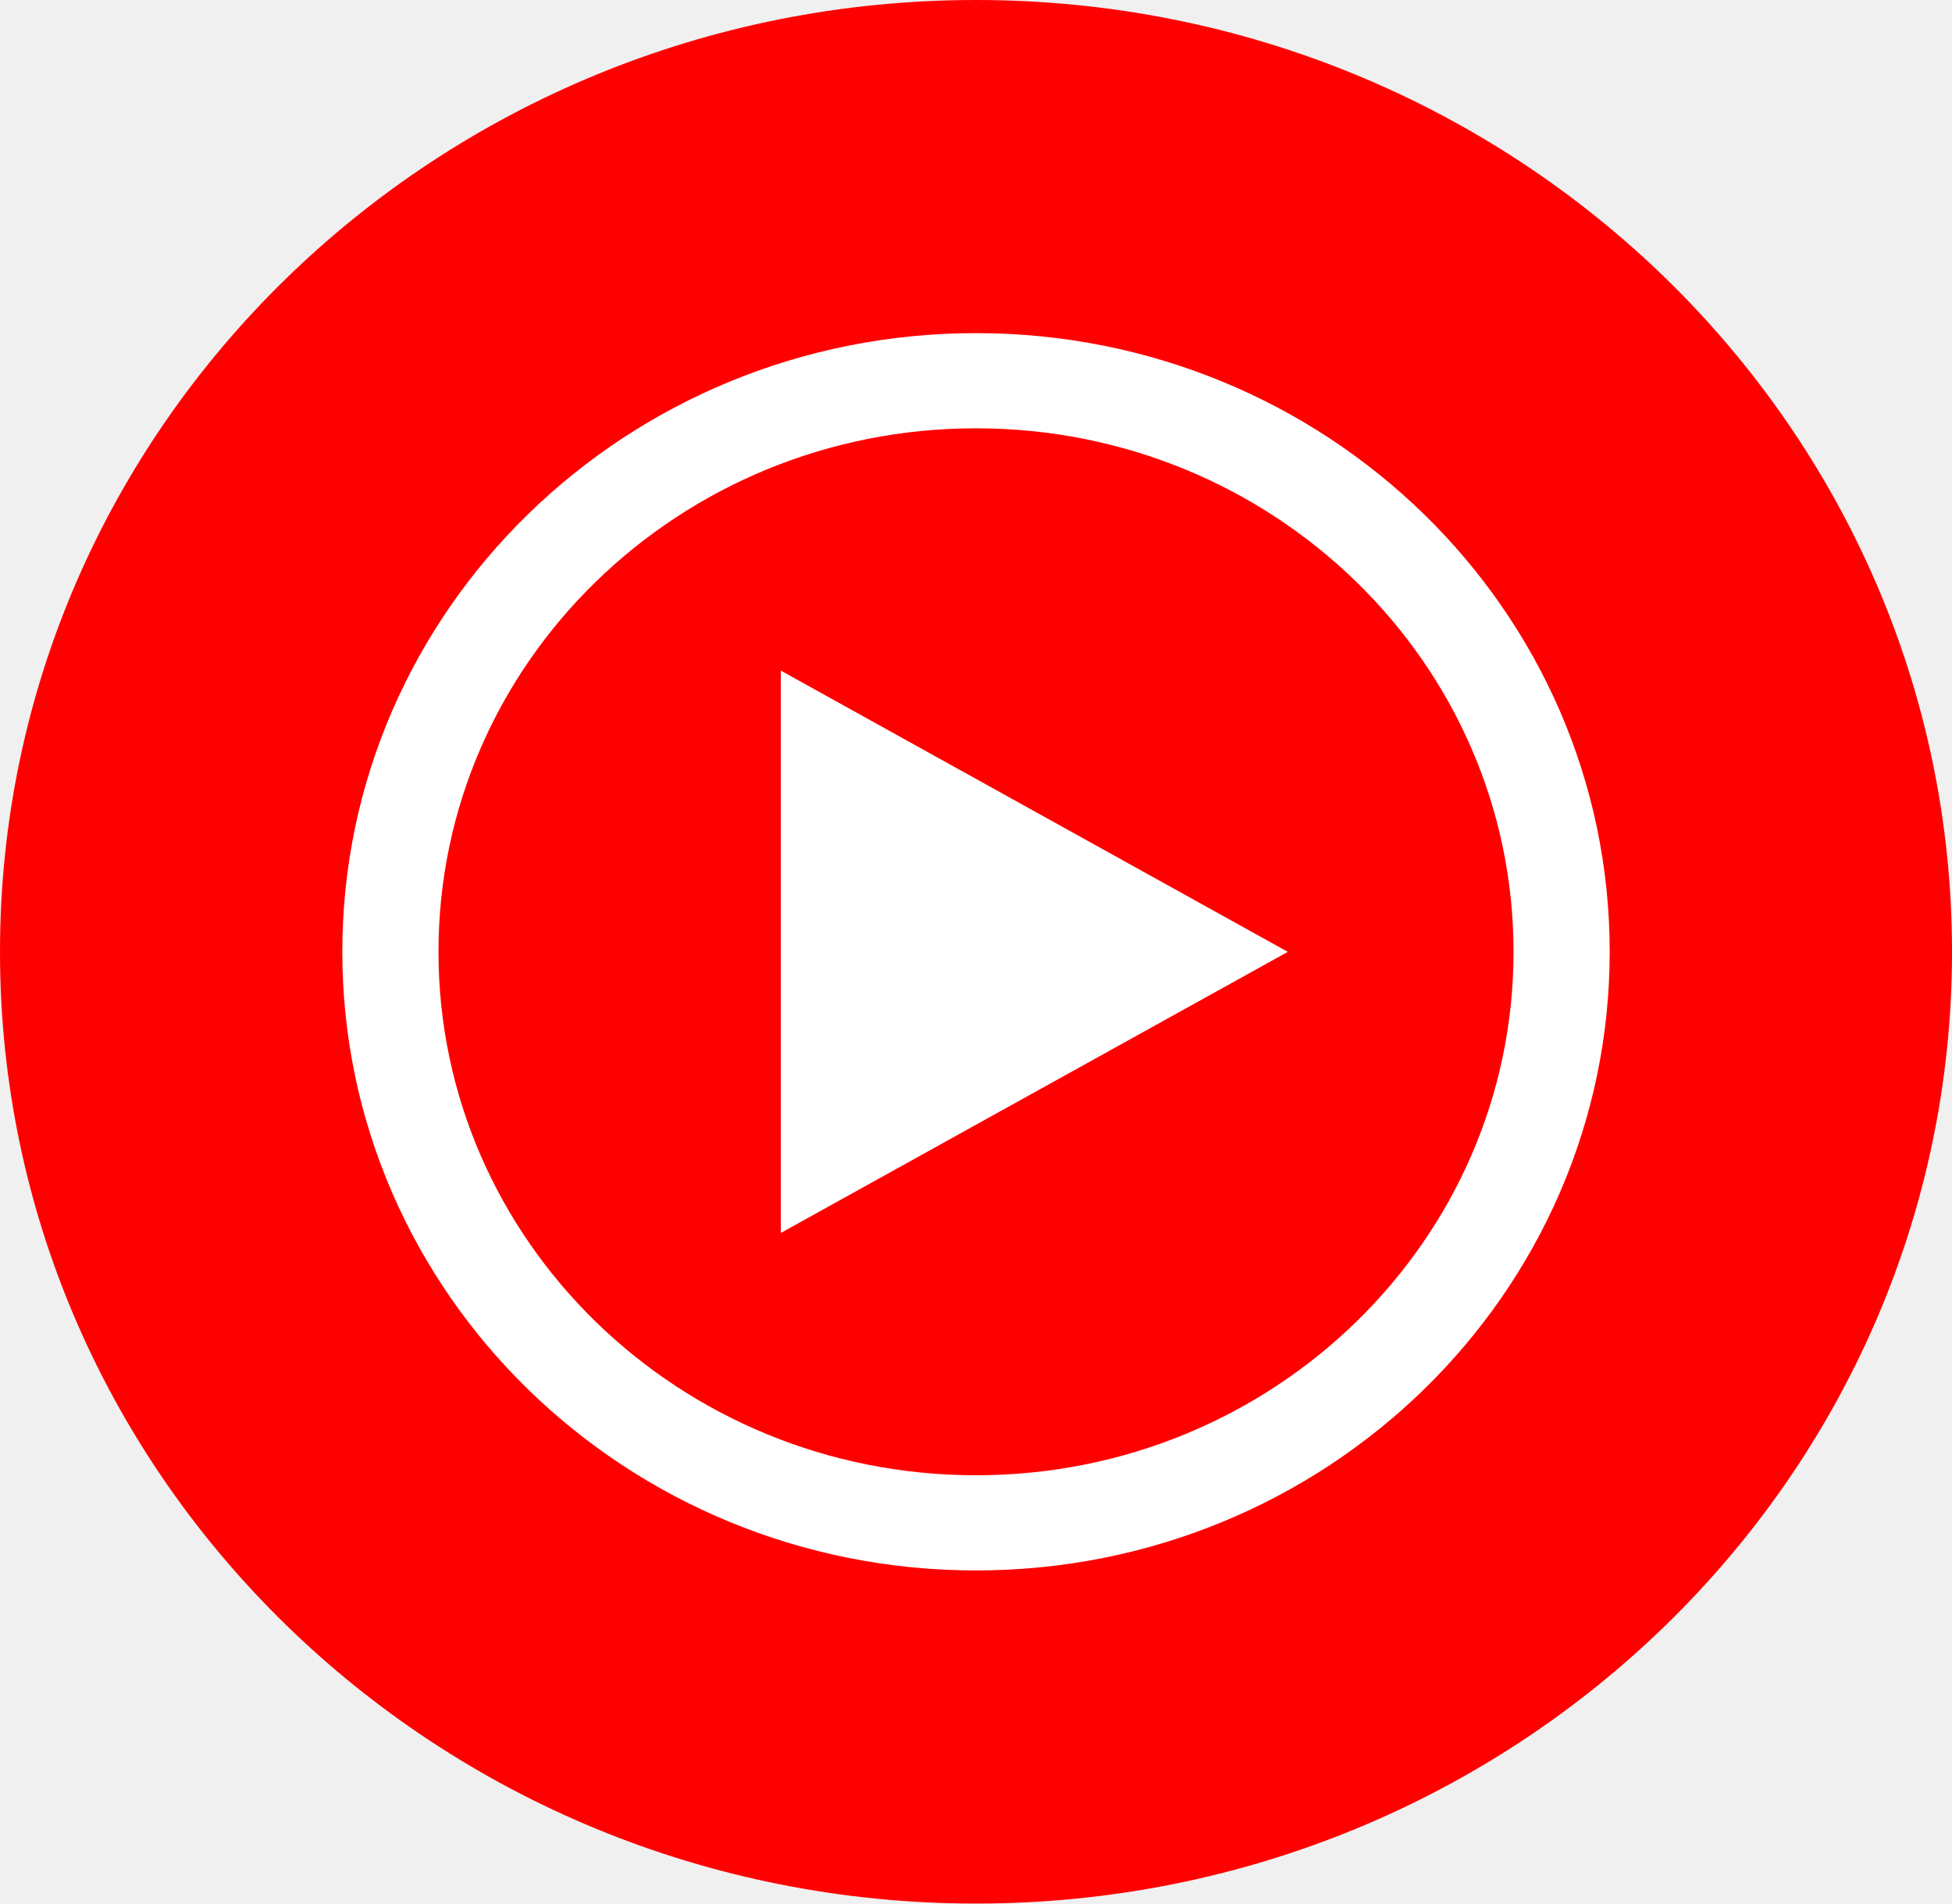
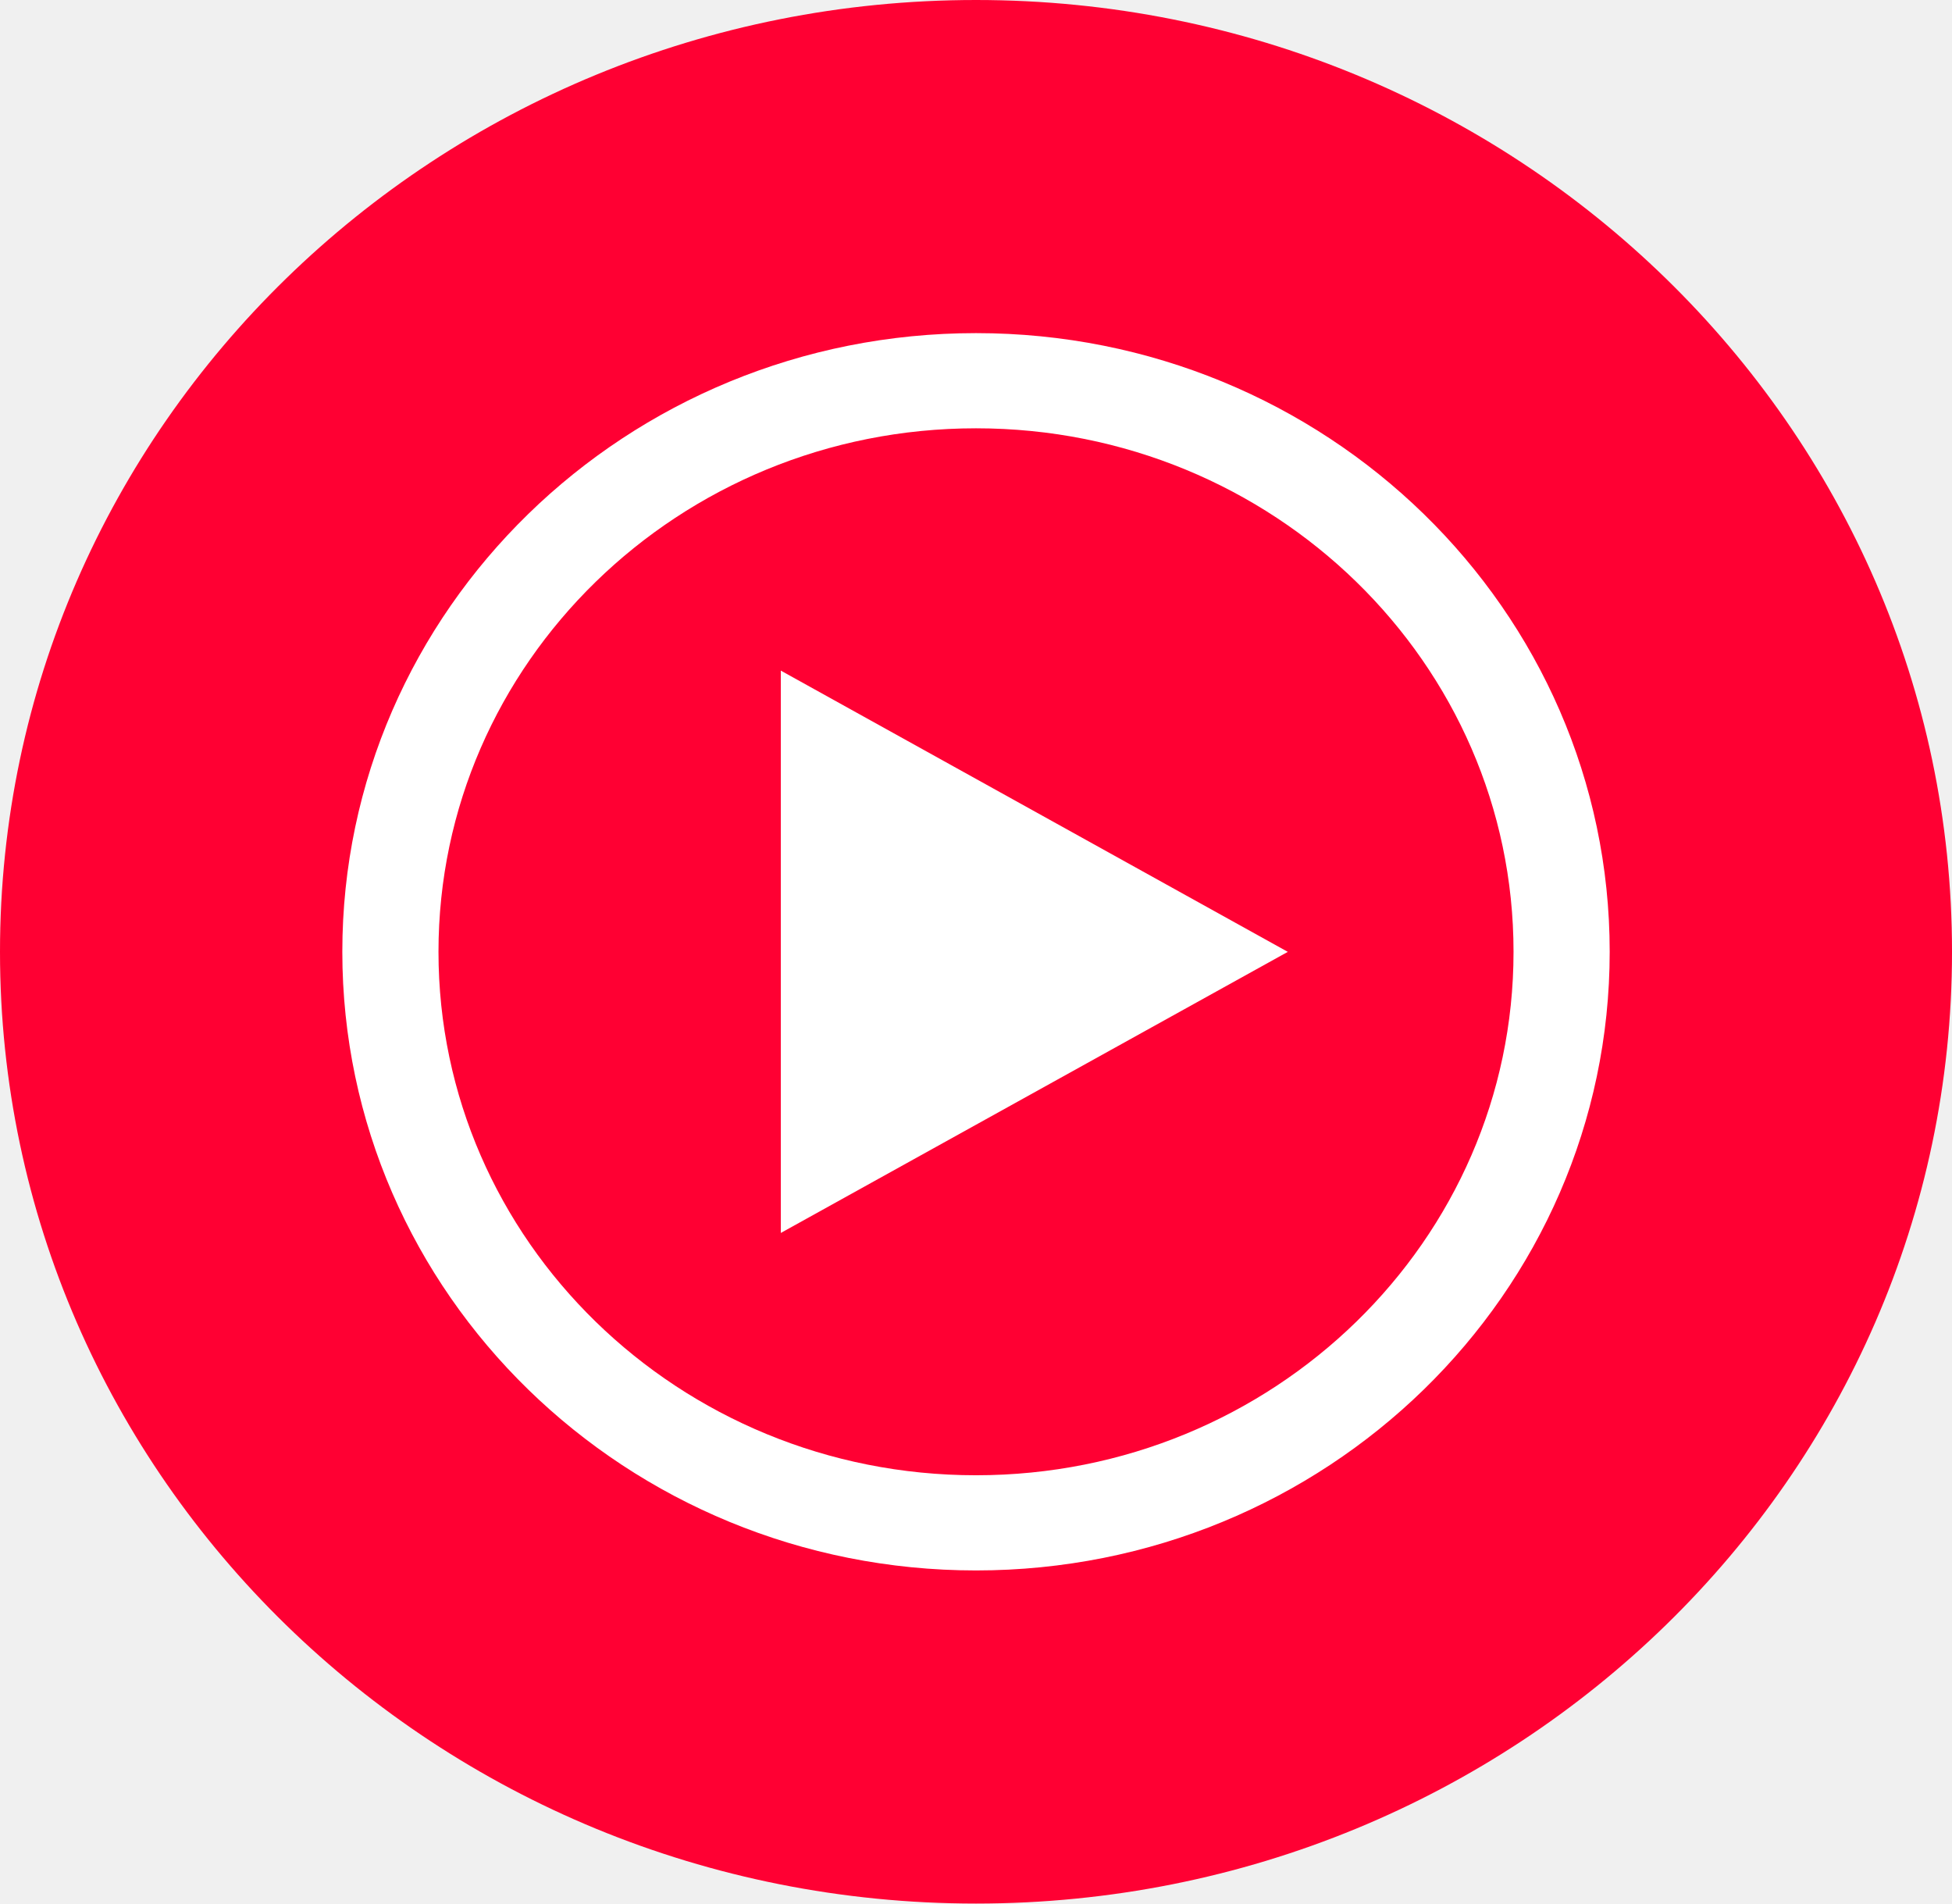
<svg xmlns="http://www.w3.org/2000/svg" width="24.616mm" height="24mm" viewBox="0 0 24.616 24" version="1.1" id="svg1" xml:space="preserve">
  <defs id="defs1">
    <clipPath clipPathUnits="userSpaceOnUse" id="clipPath5">
-       <rect style="fill:#fa0000;fill-opacity:1;stroke-width:0.263" id="rect6" width="7.416" height="8.288" x="8.812" y="7.759" />
+       <rect style="fill:#ff0033;fill-opacity:1;stroke-width:0.263" id="rect6" width="7.416" height="8.288" x="8.812" y="7.759" />
    </clipPath>
  </defs>
  <g id="layer1">
    <g style="fill:none" id="g1" transform="scale(1.010516,1)">
-       <ellipse cx="12.18" cy="12" rx="12.18" ry="12" fill="#ff0000" id="ellipse1" />
-       <ellipse cx="12.18" cy="12" rx="7.308" ry="7.2" fill="#ff0000" stroke="#ffffff" stroke-width="1.2" id="ellipse2" />
+       <ellipse cx="12.18" cy="12" rx="12.18" ry="12" fill="#ff0033" id="ellipse1" />
+       <ellipse cx="12.18" cy="12" rx="7.308" ry="7.2" fill="#ff0033" stroke="#ffffff" stroke-width="1.2" id="ellipse2" />
      <path d="M 9.744,15.545 16.071,12.001 9.744,8.455 Z M 37.433,9.642 c -0.579,2.853 -1.019,6.336 -1.25,7.774 H 36.02 C 35.833,15.934 35.393,12.474 34.793,9.666 L 33.31,2.677 h -4.52 v 18.85 h 2.803 V 5.987 l 0.277,1.451 2.85,14.086 h 2.804 l 2.803,-14.086 0.3,-1.459 v 15.547 h 2.804 V 2.676 h -4.563 z m 13.577,9.054 c -0.256,0.517 -0.81,0.876 -1.368,0.876 -0.648,0 -0.904,-0.494 -0.904,-1.706 V 7.754 H 45.54 v 10.29 c 0,2.54 0.856,3.706 2.758,3.706 1.296,0 2.338,-0.562 3.058,-1.909 h 0.07 l 0.277,1.684 h 2.502 V 7.755 h -3.198 v 10.94 h 0.003 z m 9.382,-5.506 c -1.043,-0.742 -1.691,-1.236 -1.691,-2.314 0,-0.763 0.37,-1.19 1.25,-1.19 0.905,0 1.206,0.605 1.227,2.674 l 2.689,-0.111 c 0.208,-3.346 -0.928,-4.74 -3.87,-4.74 -2.733,0 -4.078,1.19 -4.078,3.638 0,2.224 1.113,3.235 2.92,4.562 1.553,1.169 2.457,1.82 2.457,2.764 0,0.72 -0.464,1.213 -1.275,1.213 -0.95,0 -1.507,-0.877 -1.365,-2.405 l -2.71,0.044 c -0.419,2.852 0.766,4.515 3.915,4.515 2.758,0 4.195,-1.236 4.195,-3.706 -0.003,-2.247 -1.16,-3.147 -3.664,-4.944 z m 8.48,-5.436 h -3.059 v 13.77 h 3.06 V 7.755 Z M 67.365,2.316 c -1.18,0 -1.738,0.427 -1.738,1.911 0,1.528 0.554,1.909 1.739,1.909 1.205,0 1.738,-0.383 1.738,-1.909 0,-1.414 -0.533,-1.911 -1.739,-1.911 z M 79.158,16.56 76.355,16.425 c 0,2.426 -0.277,3.212 -1.226,3.212 -0.95,0 -1.113,-0.877 -1.113,-3.73 v -2.67 c 0,-2.765 0.187,-3.639 1.137,-3.639 0.88,0 1.112,0.83 1.112,3.393 l 2.778,-0.178 C 79.23,10.679 78.95,9.218 78.094,8.388 77.467,7.78 76.518,7.491 75.198,7.491 c -3.104,0 -4.379,1.618 -4.379,6.154 v 1.932 c 0,4.673 1.088,6.178 4.264,6.178 1.344,0 2.27,-0.27 2.896,-0.854 0.902,-0.814 1.249,-2.205 1.18,-4.341 z" fill="#ffffff" id="path2" clip-path="url(#clipPath5)" />
    </g>
  </g>
</svg>
